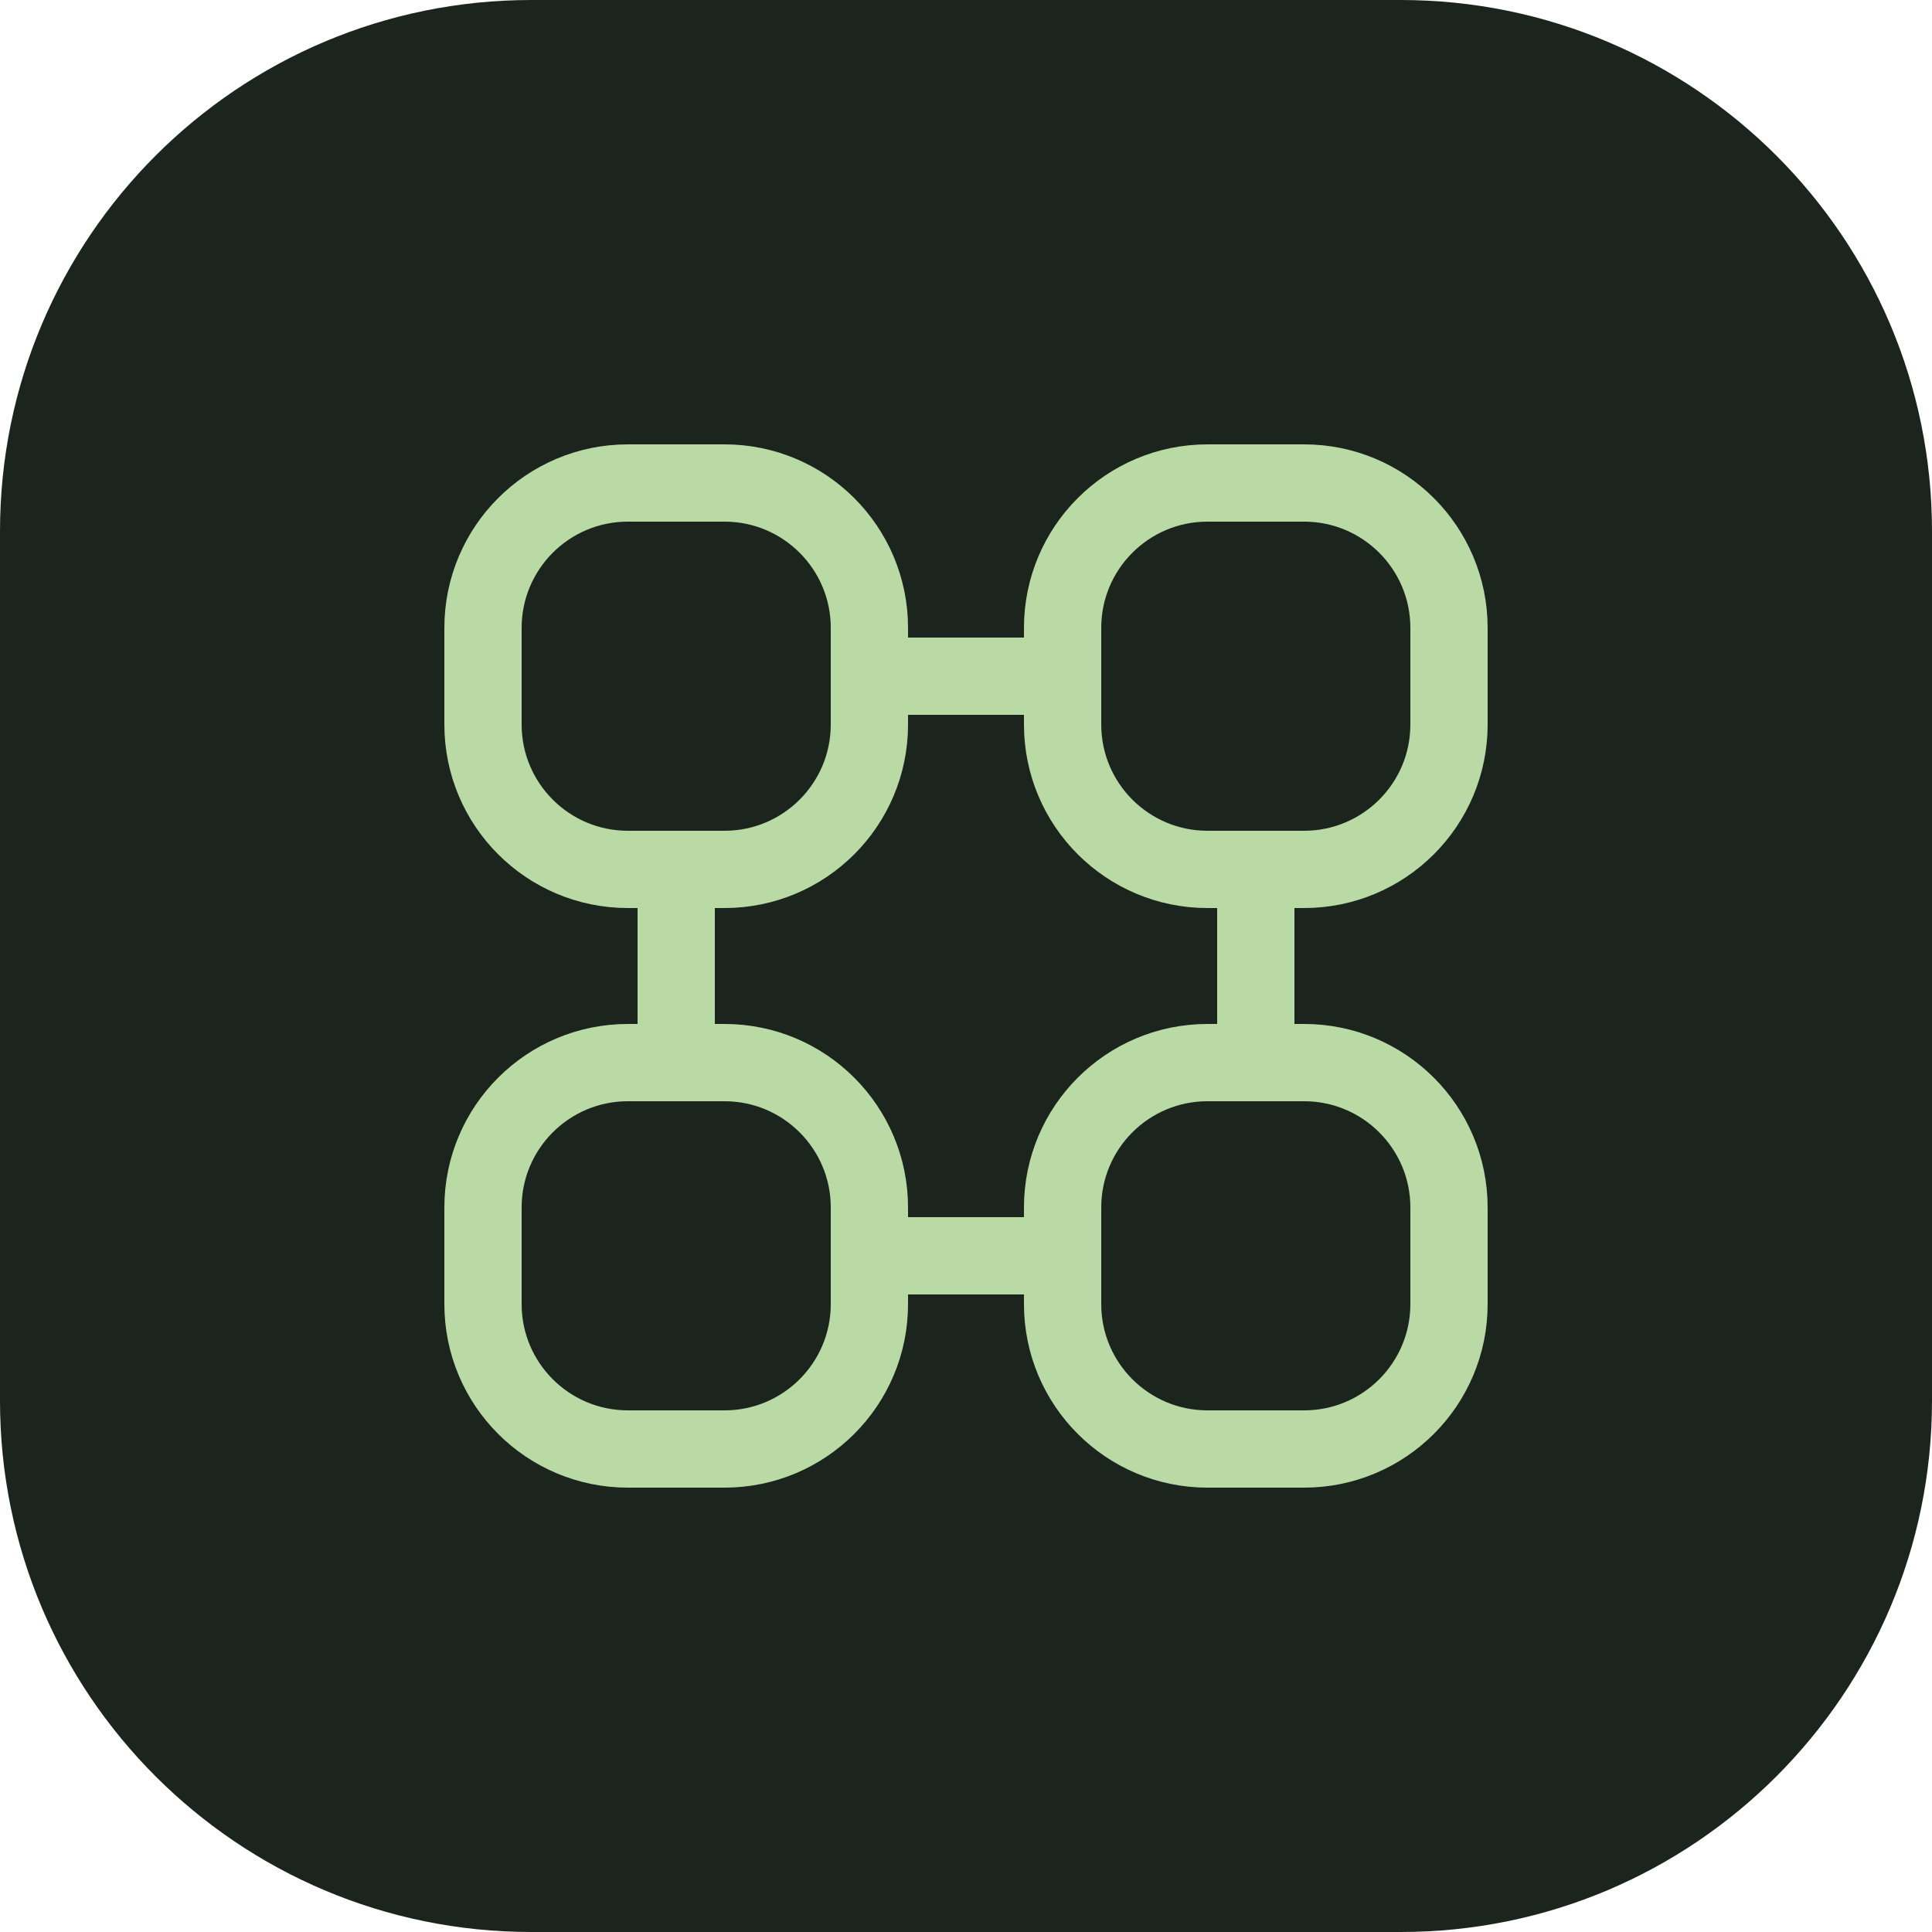
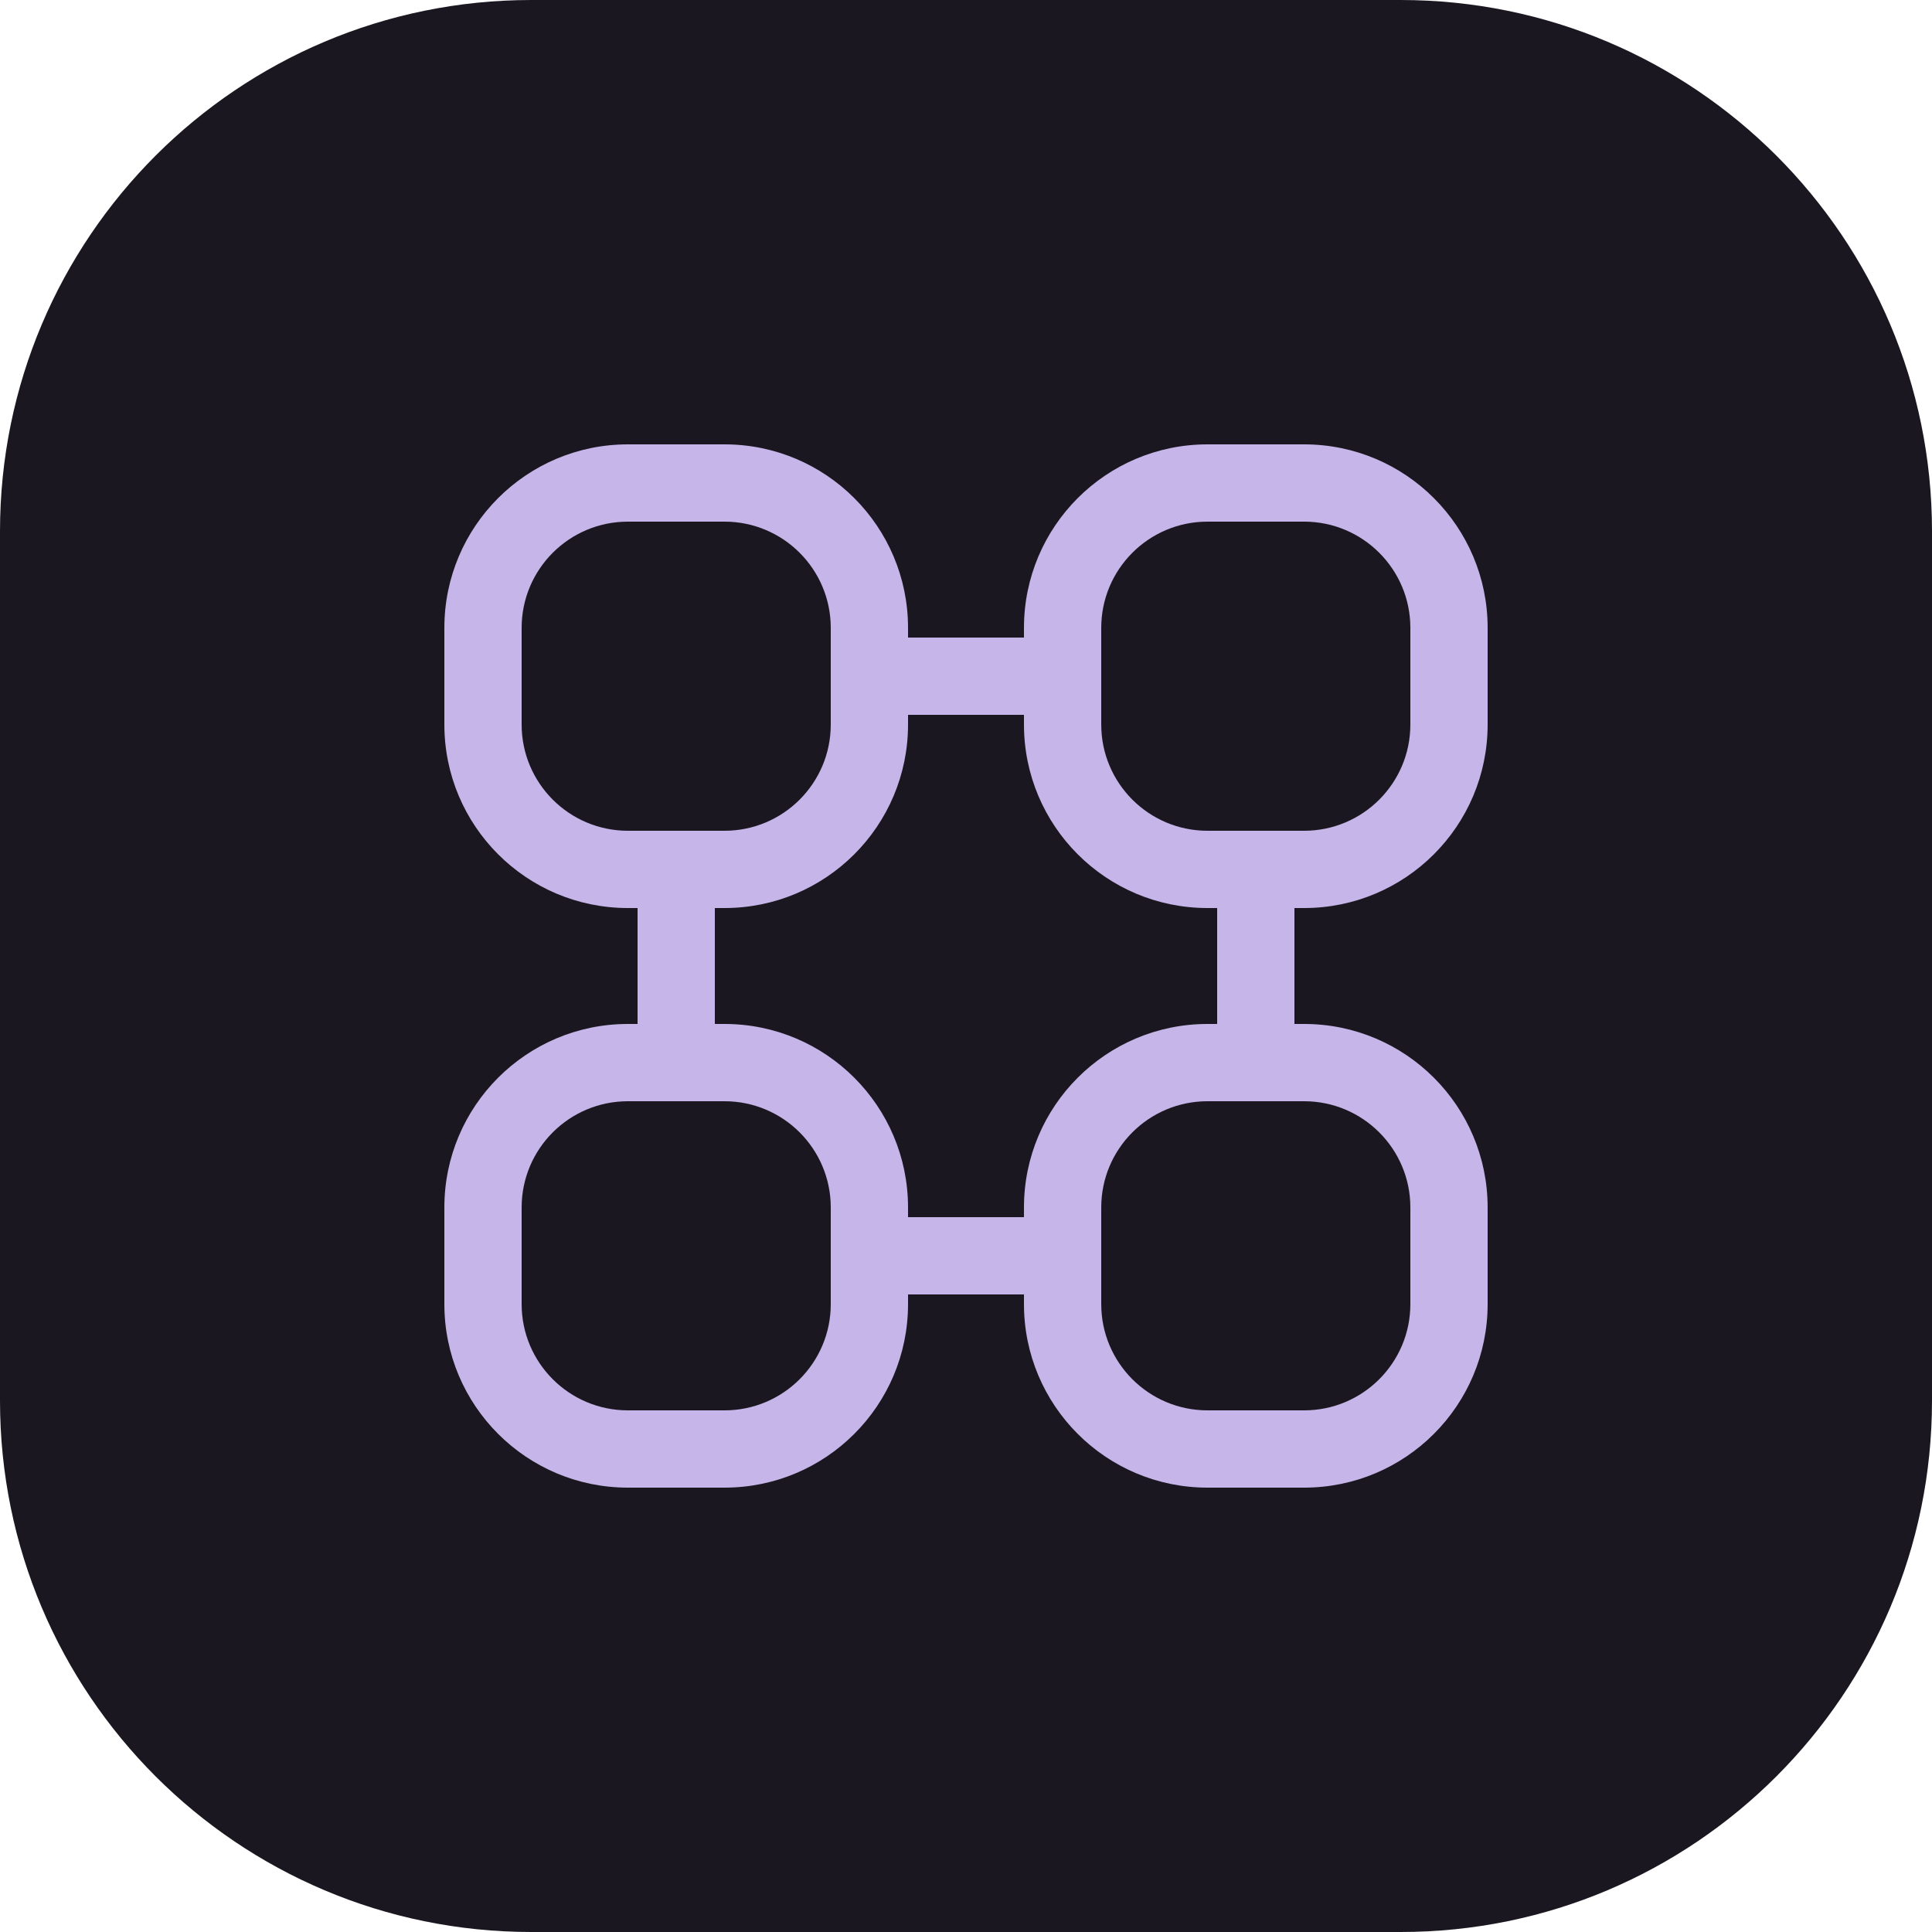
<svg xmlns="http://www.w3.org/2000/svg" viewBox="0 0 40 40">
-   <rect width="40" height="40" rx="11" fill="#1b241d" />
-   <g stroke="#b9daa5" stroke-width="1.6" fill="none">
-     <rect x="10" y="10" width="8" height="8" rx="3" />
-     <rect x="22" y="10" width="8" height="8" rx="3" />
-     <rect x="10" y="22" width="8" height="8" rx="3" />
-     <rect x="22" y="22" width="8" height="8" rx="3" />
-     <path d="M14 18v4m12-4v4M18 14h4m-4 12h4" />
-   </g>
+   <rect width="40" height="40" rx="11" fill="#1a1720" />
+   <path fill="#c6b5e8" fill-rule="evenodd" d="M13 9.2 L15 9.2 C17.099 9.2 18.8 10.901 18.8 13 L18.8 15 C18.8 17.099 17.099 18.8 15 18.8 L13 18.8 C10.901 18.8 9.2 17.099 9.2 15 L9.2 13 C9.2 10.901 10.901 9.2 13 9.2 Z M13 10.8 L15 10.8 C16.215 10.8 17.2 11.785 17.2 13 L17.2 15 C17.2 16.215 16.215 17.2 15 17.2 L13 17.2 C11.785 17.2 10.8 16.215 10.8 15 L10.8 13 C10.8 11.785 11.785 10.8 13 10.8 Z" />
+   <path fill="#c6b5e8" fill-rule="evenodd" d="M25 9.2 L27 9.2 C29.099 9.2 30.8 10.901 30.8 13 L30.8 15 C30.8 17.099 29.099 18.8 27 18.8 L25 18.8 C22.901 18.8 21.2 17.099 21.2 15 L21.2 13 C21.2 10.901 22.901 9.2 25 9.2 Z M25 10.8 L27 10.8 C28.215 10.8 29.2 11.785 29.2 13 L29.2 15 C29.2 16.215 28.215 17.2 27 17.2 L25 17.2 C23.785 17.2 22.8 16.215 22.8 15 L22.8 13 C22.8 11.785 23.785 10.8 25 10.8 Z" />
+   <path fill="#c6b5e8" fill-rule="evenodd" d="M13 21.2 L15 21.2 C17.099 21.2 18.8 22.901 18.8 25 L18.8 27 C18.8 29.099 17.099 30.8 15 30.8 L13 30.8 C10.901 30.8 9.2 29.099 9.2 27 L9.2 25 C9.2 22.901 10.901 21.2 13 21.2 Z M13 22.8 L15 22.8 C16.215 22.8 17.2 23.785 17.2 25 L17.2 27 C17.2 28.215 16.215 29.2 15 29.2 L13 29.2 C11.785 29.2 10.8 28.215 10.8 27 L10.8 25 C10.8 23.785 11.785 22.8 13 22.8 Z" />
+   <path fill="#c6b5e8" fill-rule="evenodd" d="M25 21.2 L27 21.2 C29.099 21.2 30.8 22.901 30.8 25 L30.8 27 C30.8 29.099 29.099 30.8 27 30.8 L25 30.8 C22.901 30.8 21.2 29.099 21.2 27 L21.2 25 C21.2 22.901 22.901 21.2 25 21.2 Z M25 22.8 L27 22.8 C28.215 22.8 29.2 23.785 29.2 25 L29.2 27 C29.2 28.215 28.215 29.2 27 29.2 L25 29.2 C23.785 29.2 22.8 28.215 22.8 27 L22.8 25 C22.8 23.785 23.785 22.8 25 22.8 Z" />
+   <path fill="#c6b5e8" d="M13.2 18 L14.8 18 L14.8 22 L13.2 22 Z M25.2 18 L26.8 18 L26.8 22 L25.2 22 Z M18 13.2 L22 13.2 L22 14.8 L18 14.8 Z M18 25.2 L22 25.2 L22 26.8 L18 26.8 Z" />
</svg>
